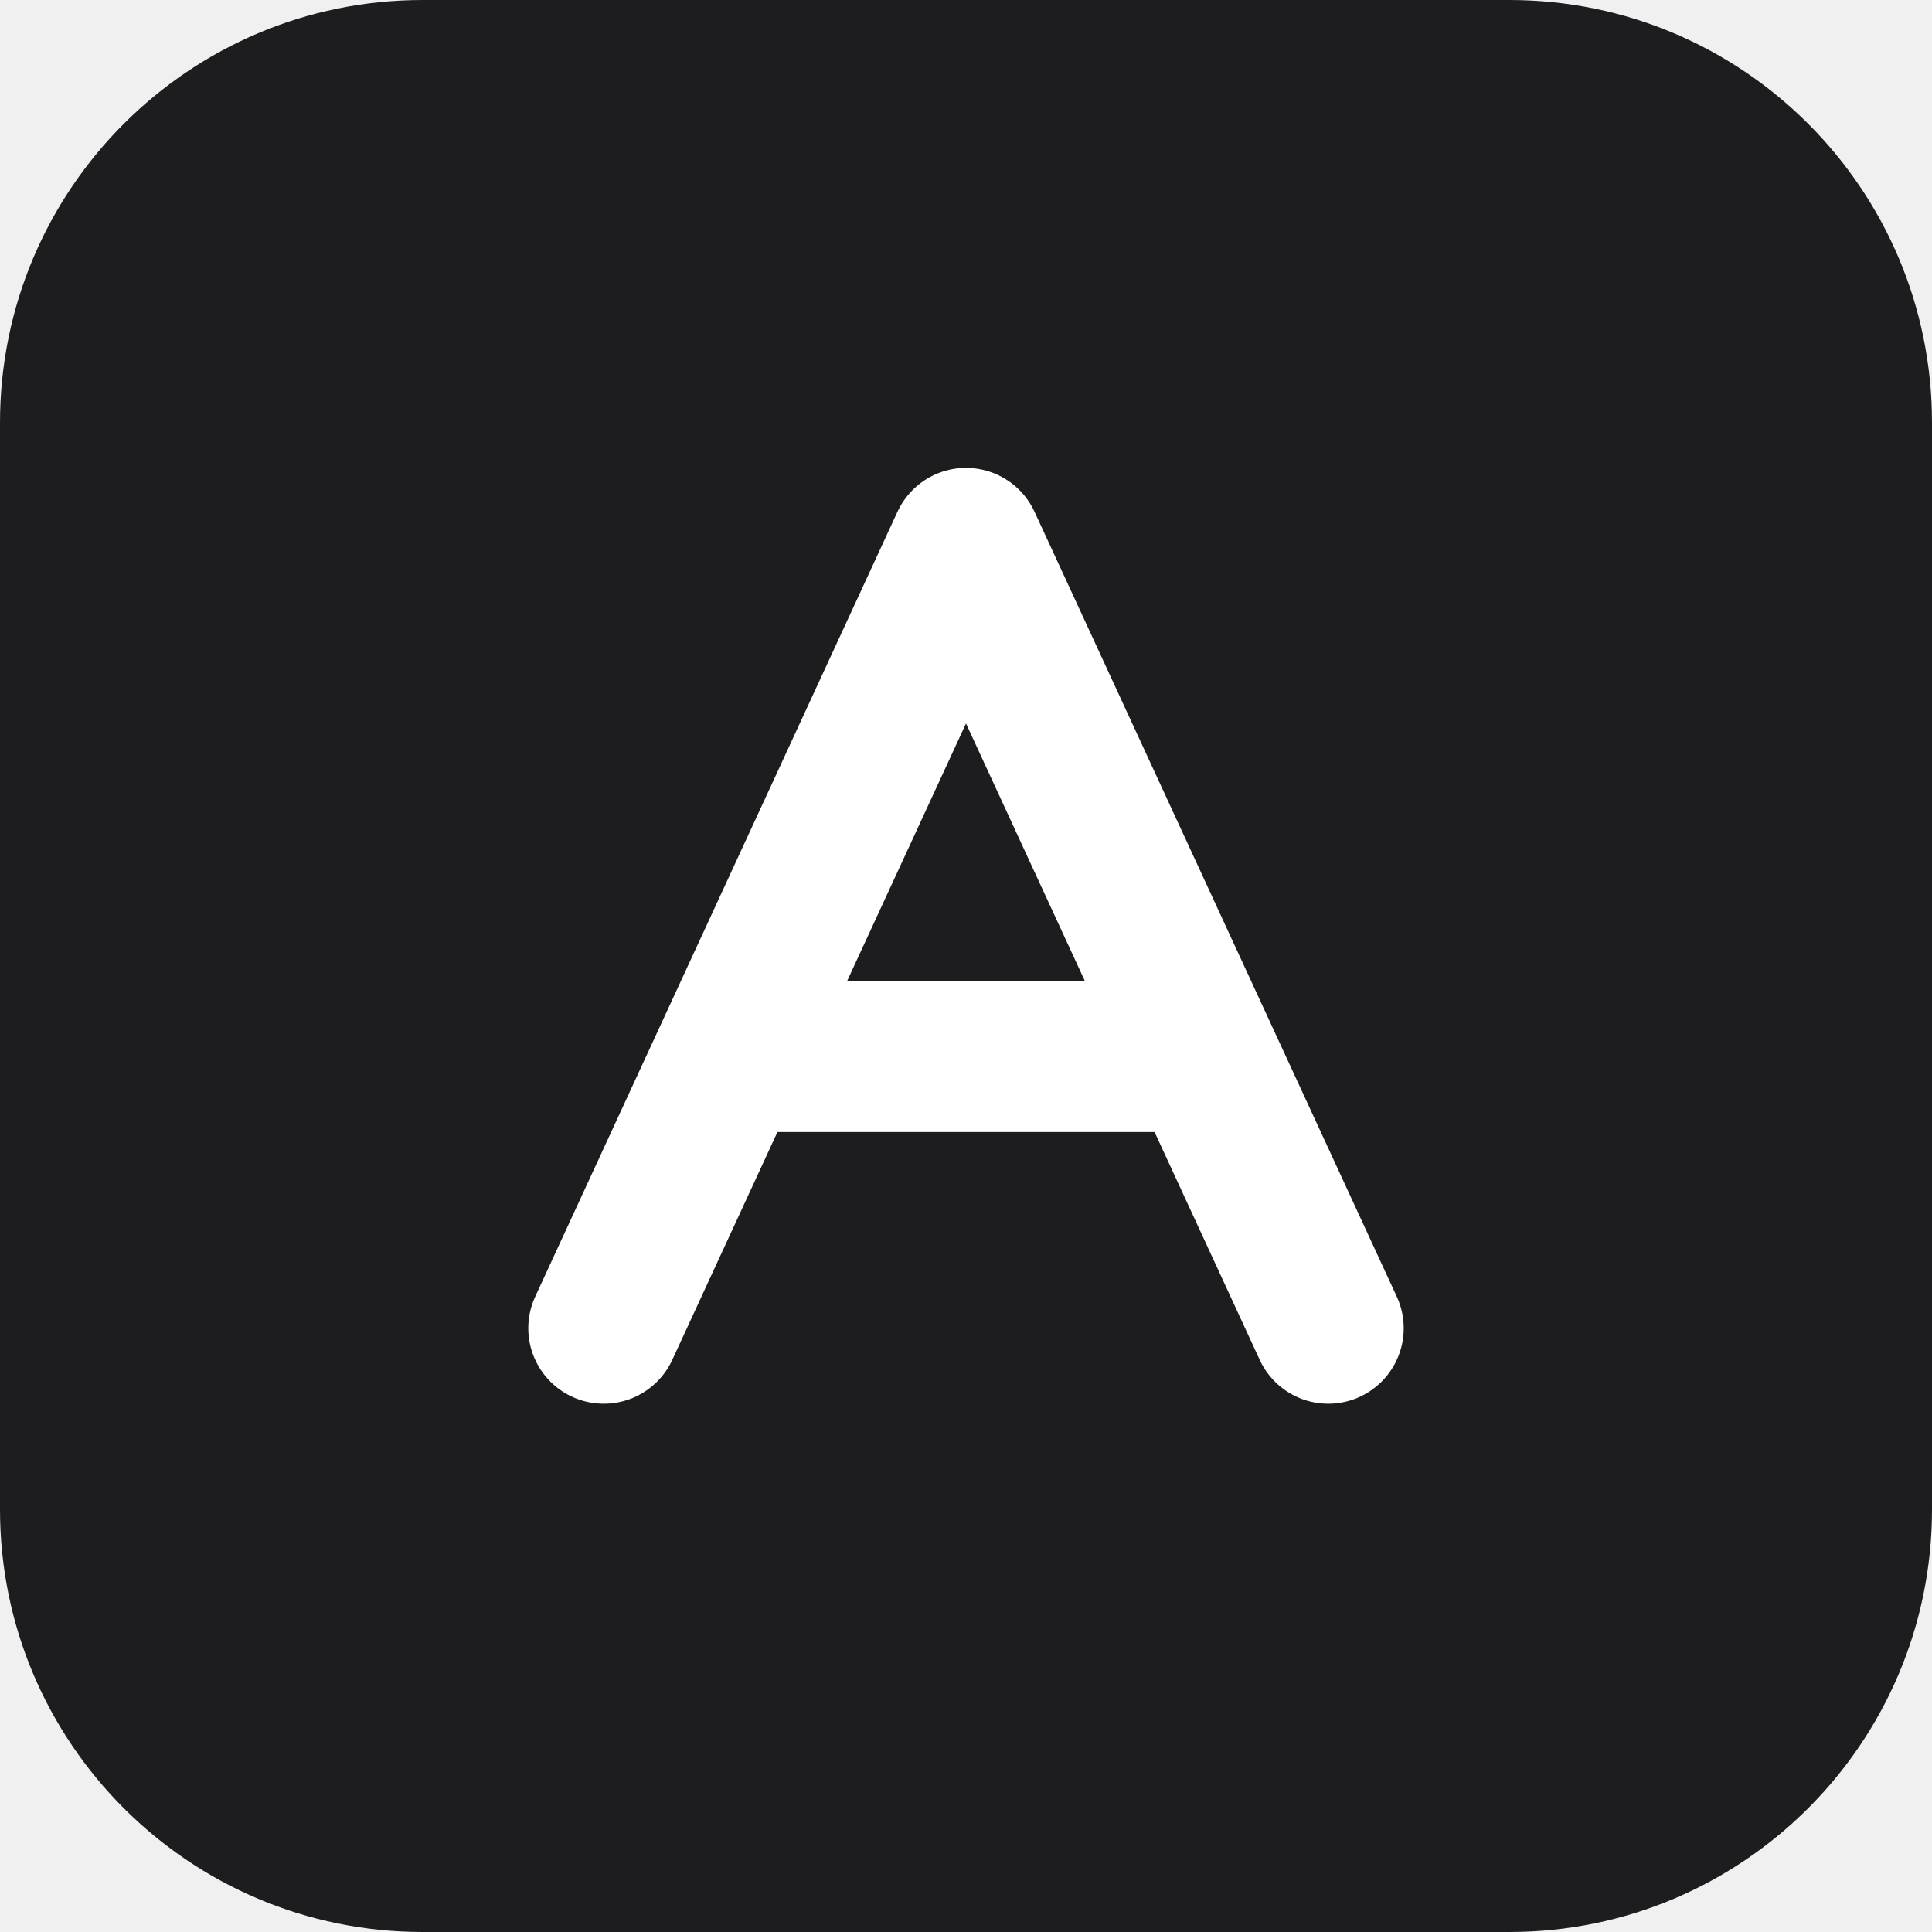
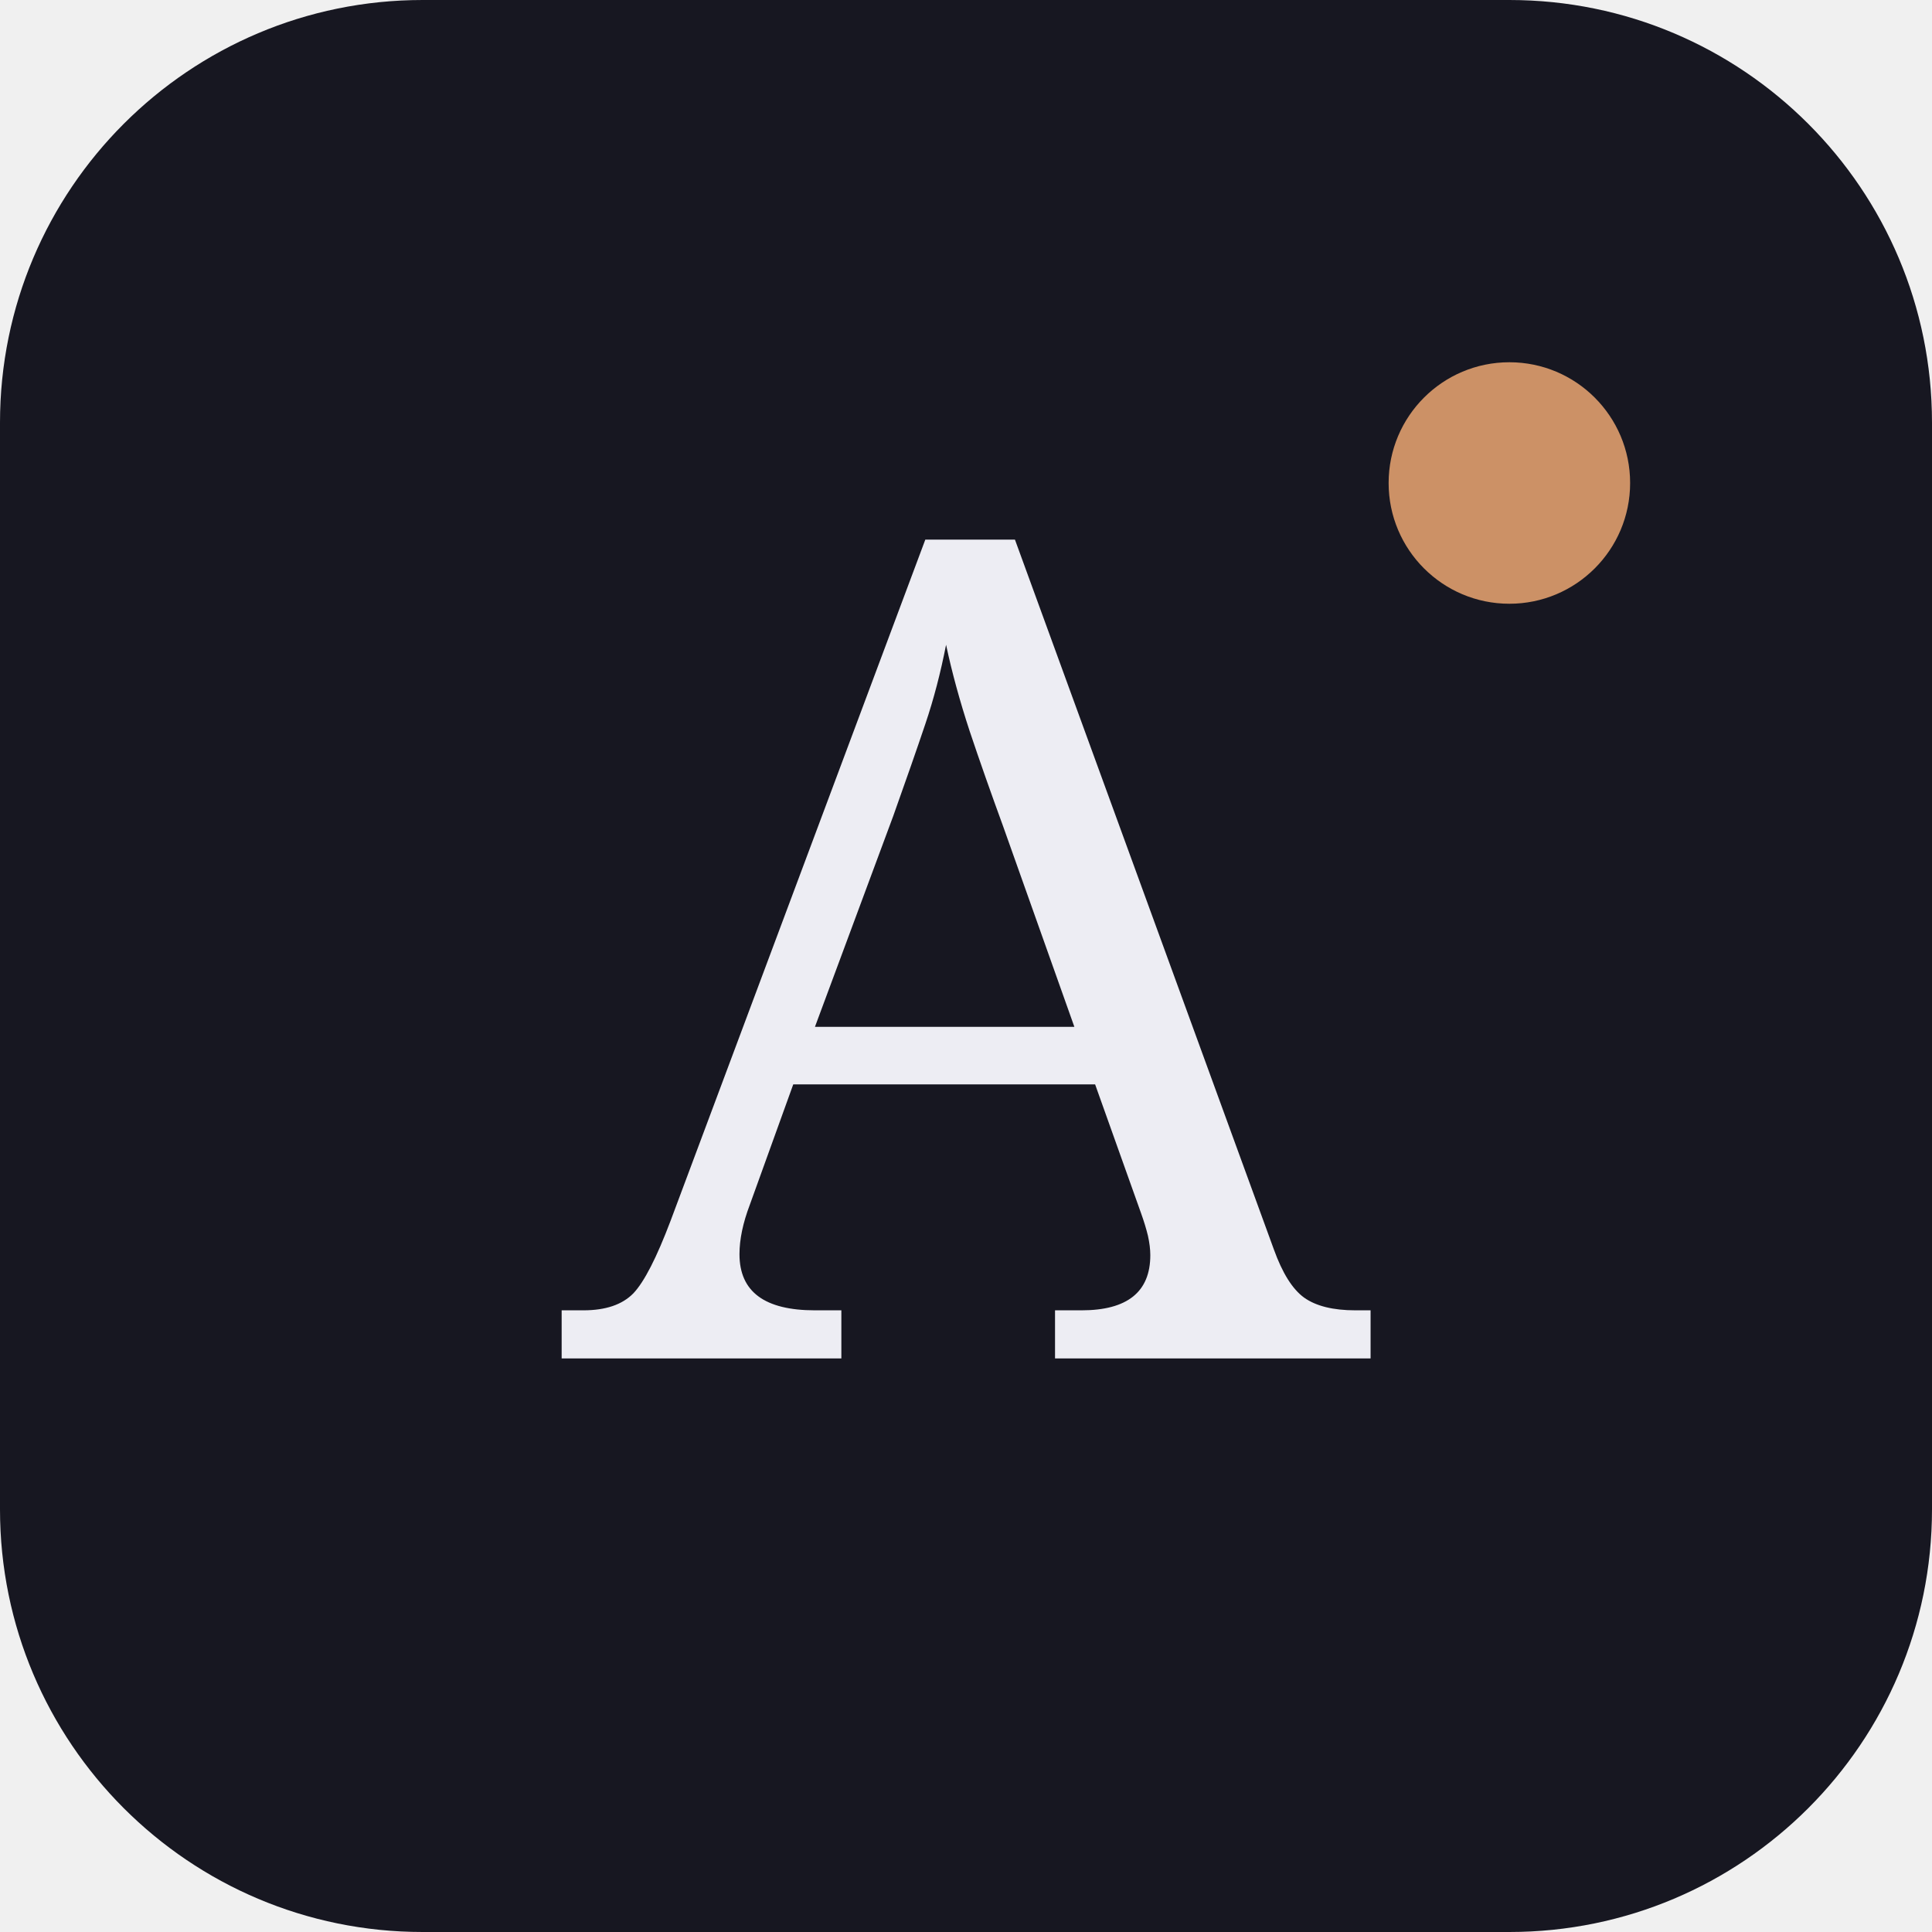
<svg xmlns="http://www.w3.org/2000/svg" viewBox="0 0 64 64">
-   <rect width="64" height="64" rx="14" fill="#1d1d1f" />
-   <path d="M20 44 32 18l12 26M25 35h14" fill="none" stroke="#fff" stroke-width="5" stroke-linecap="round" stroke-linejoin="round" />
+   <rect width="64" height="64" rx="14" fill="#171721" />
+   <text x="32" y="45" text-anchor="middle" font-family="Playfair Display,Georgia,serif" font-size="38" fill="#ededf3">A</text>
+   <circle cx="50" cy="16" r="4" fill="#cc9166" />
</svg>
